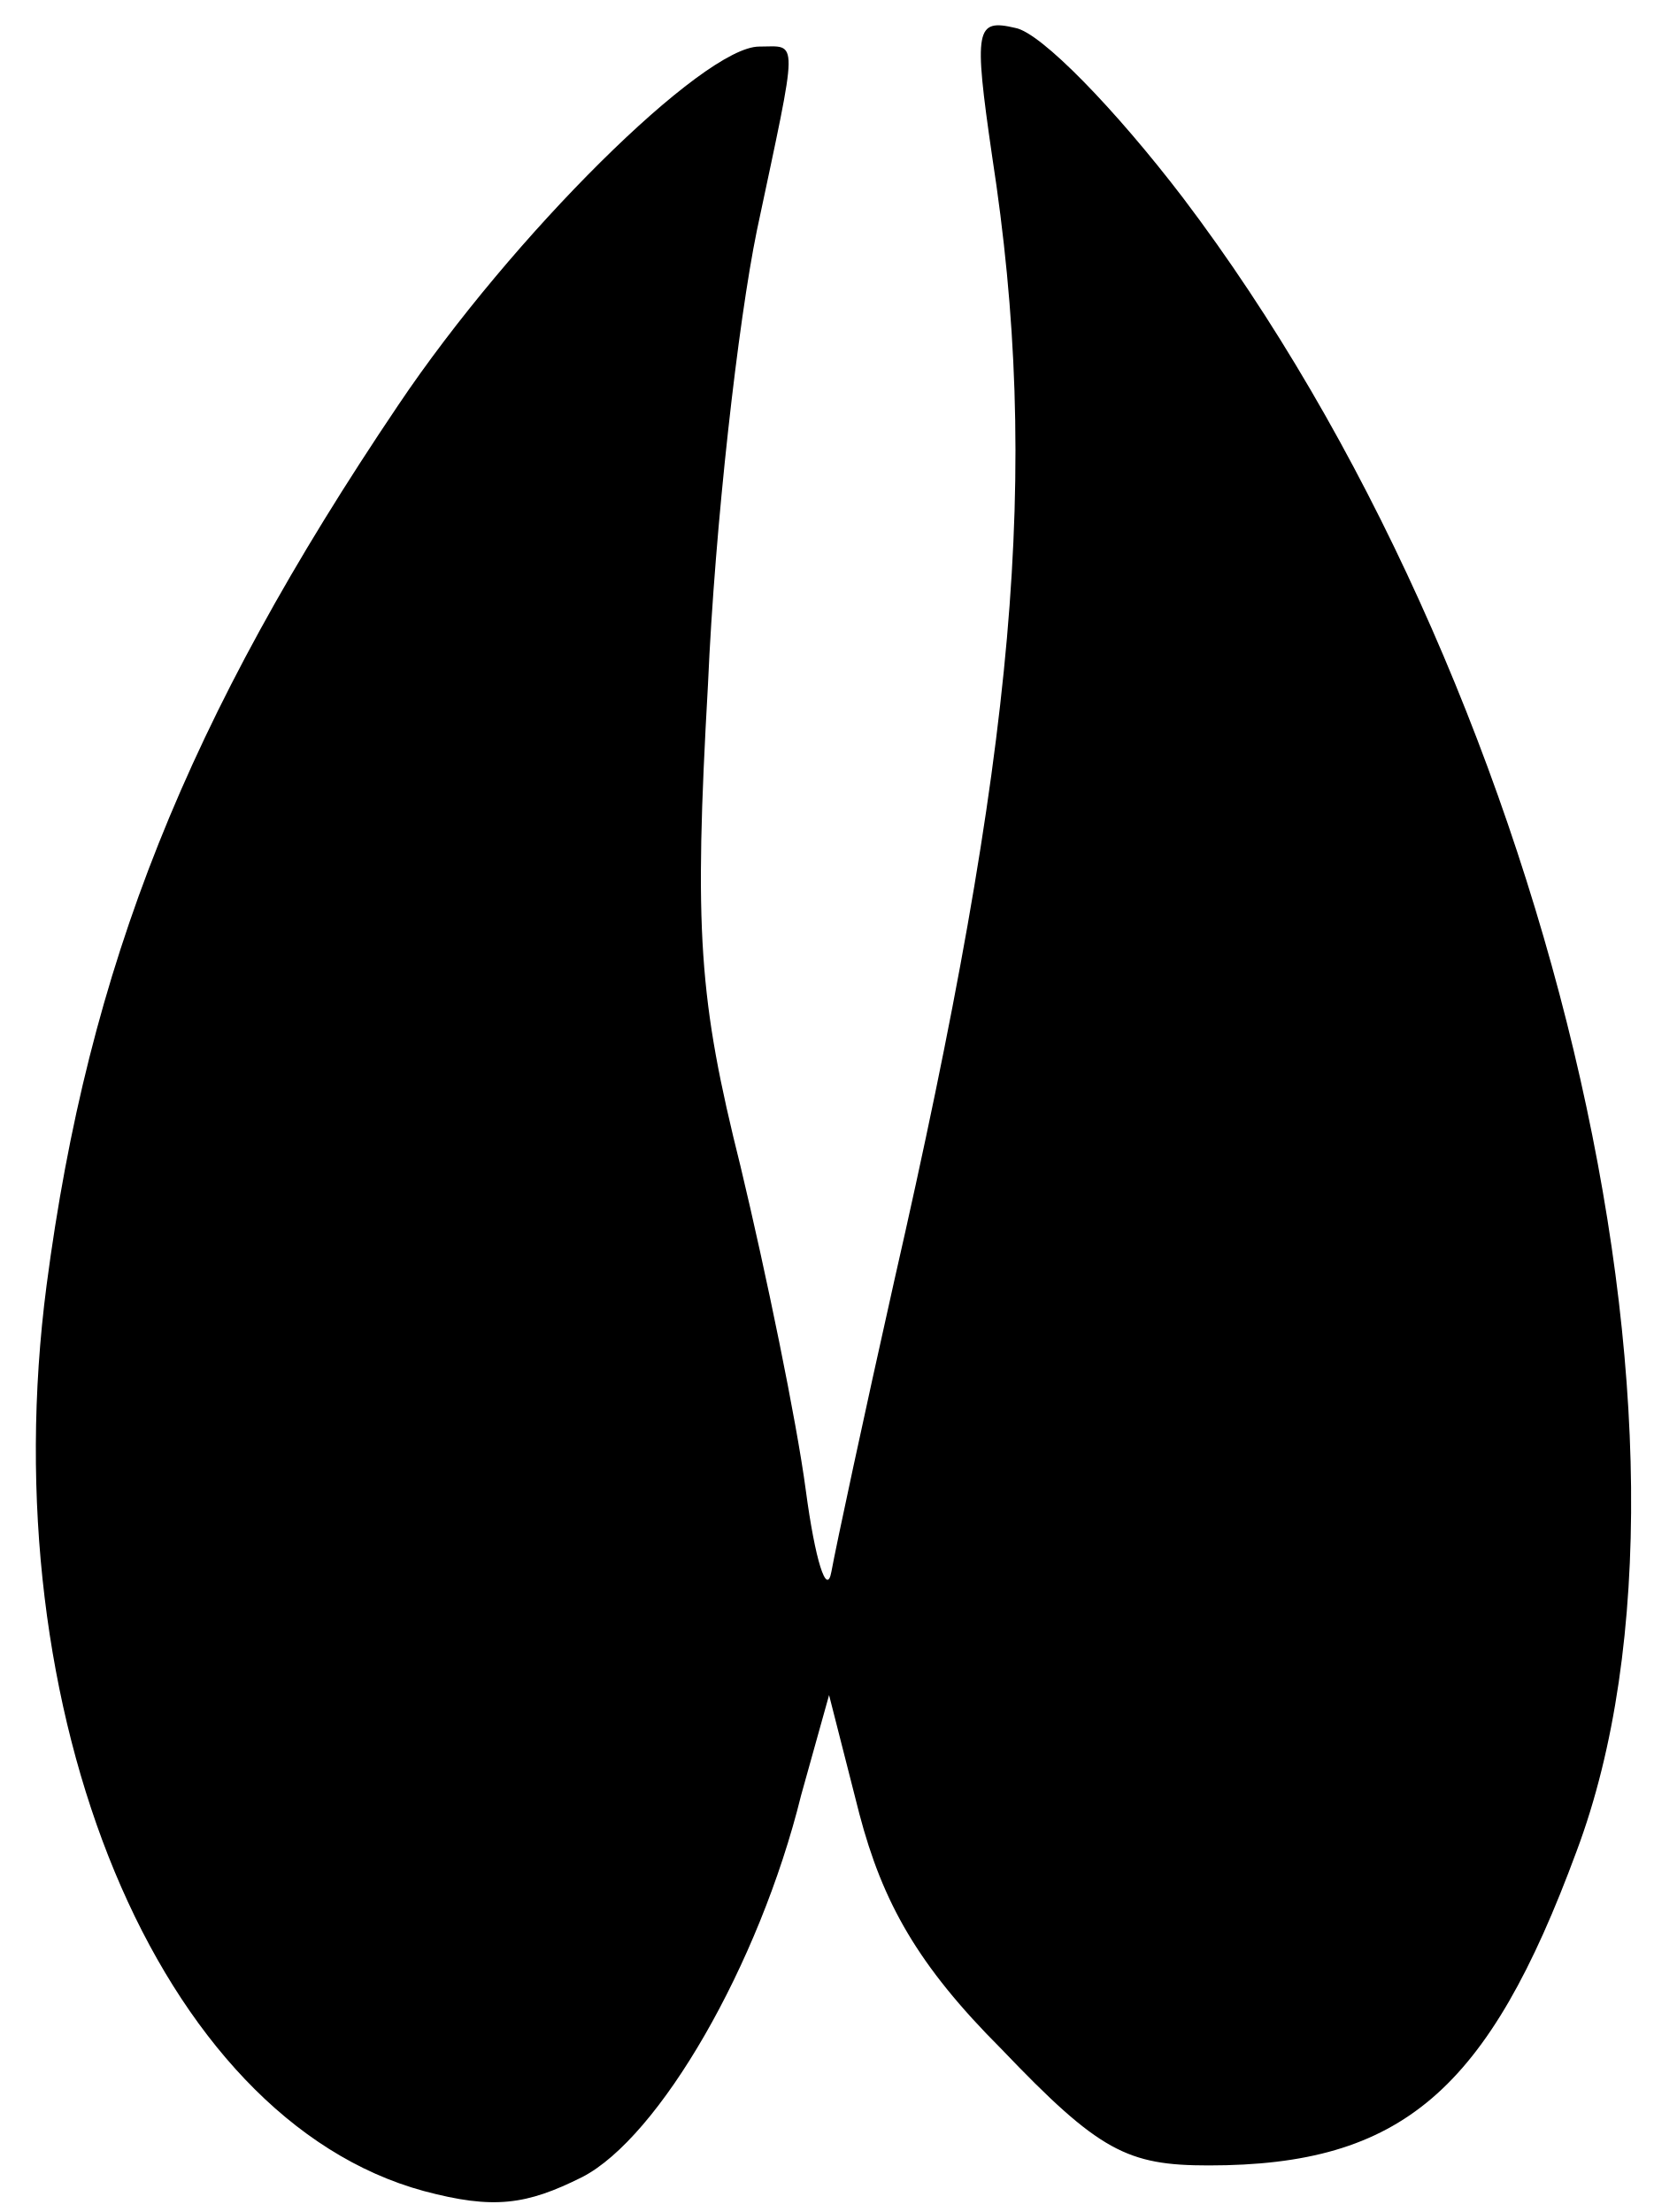
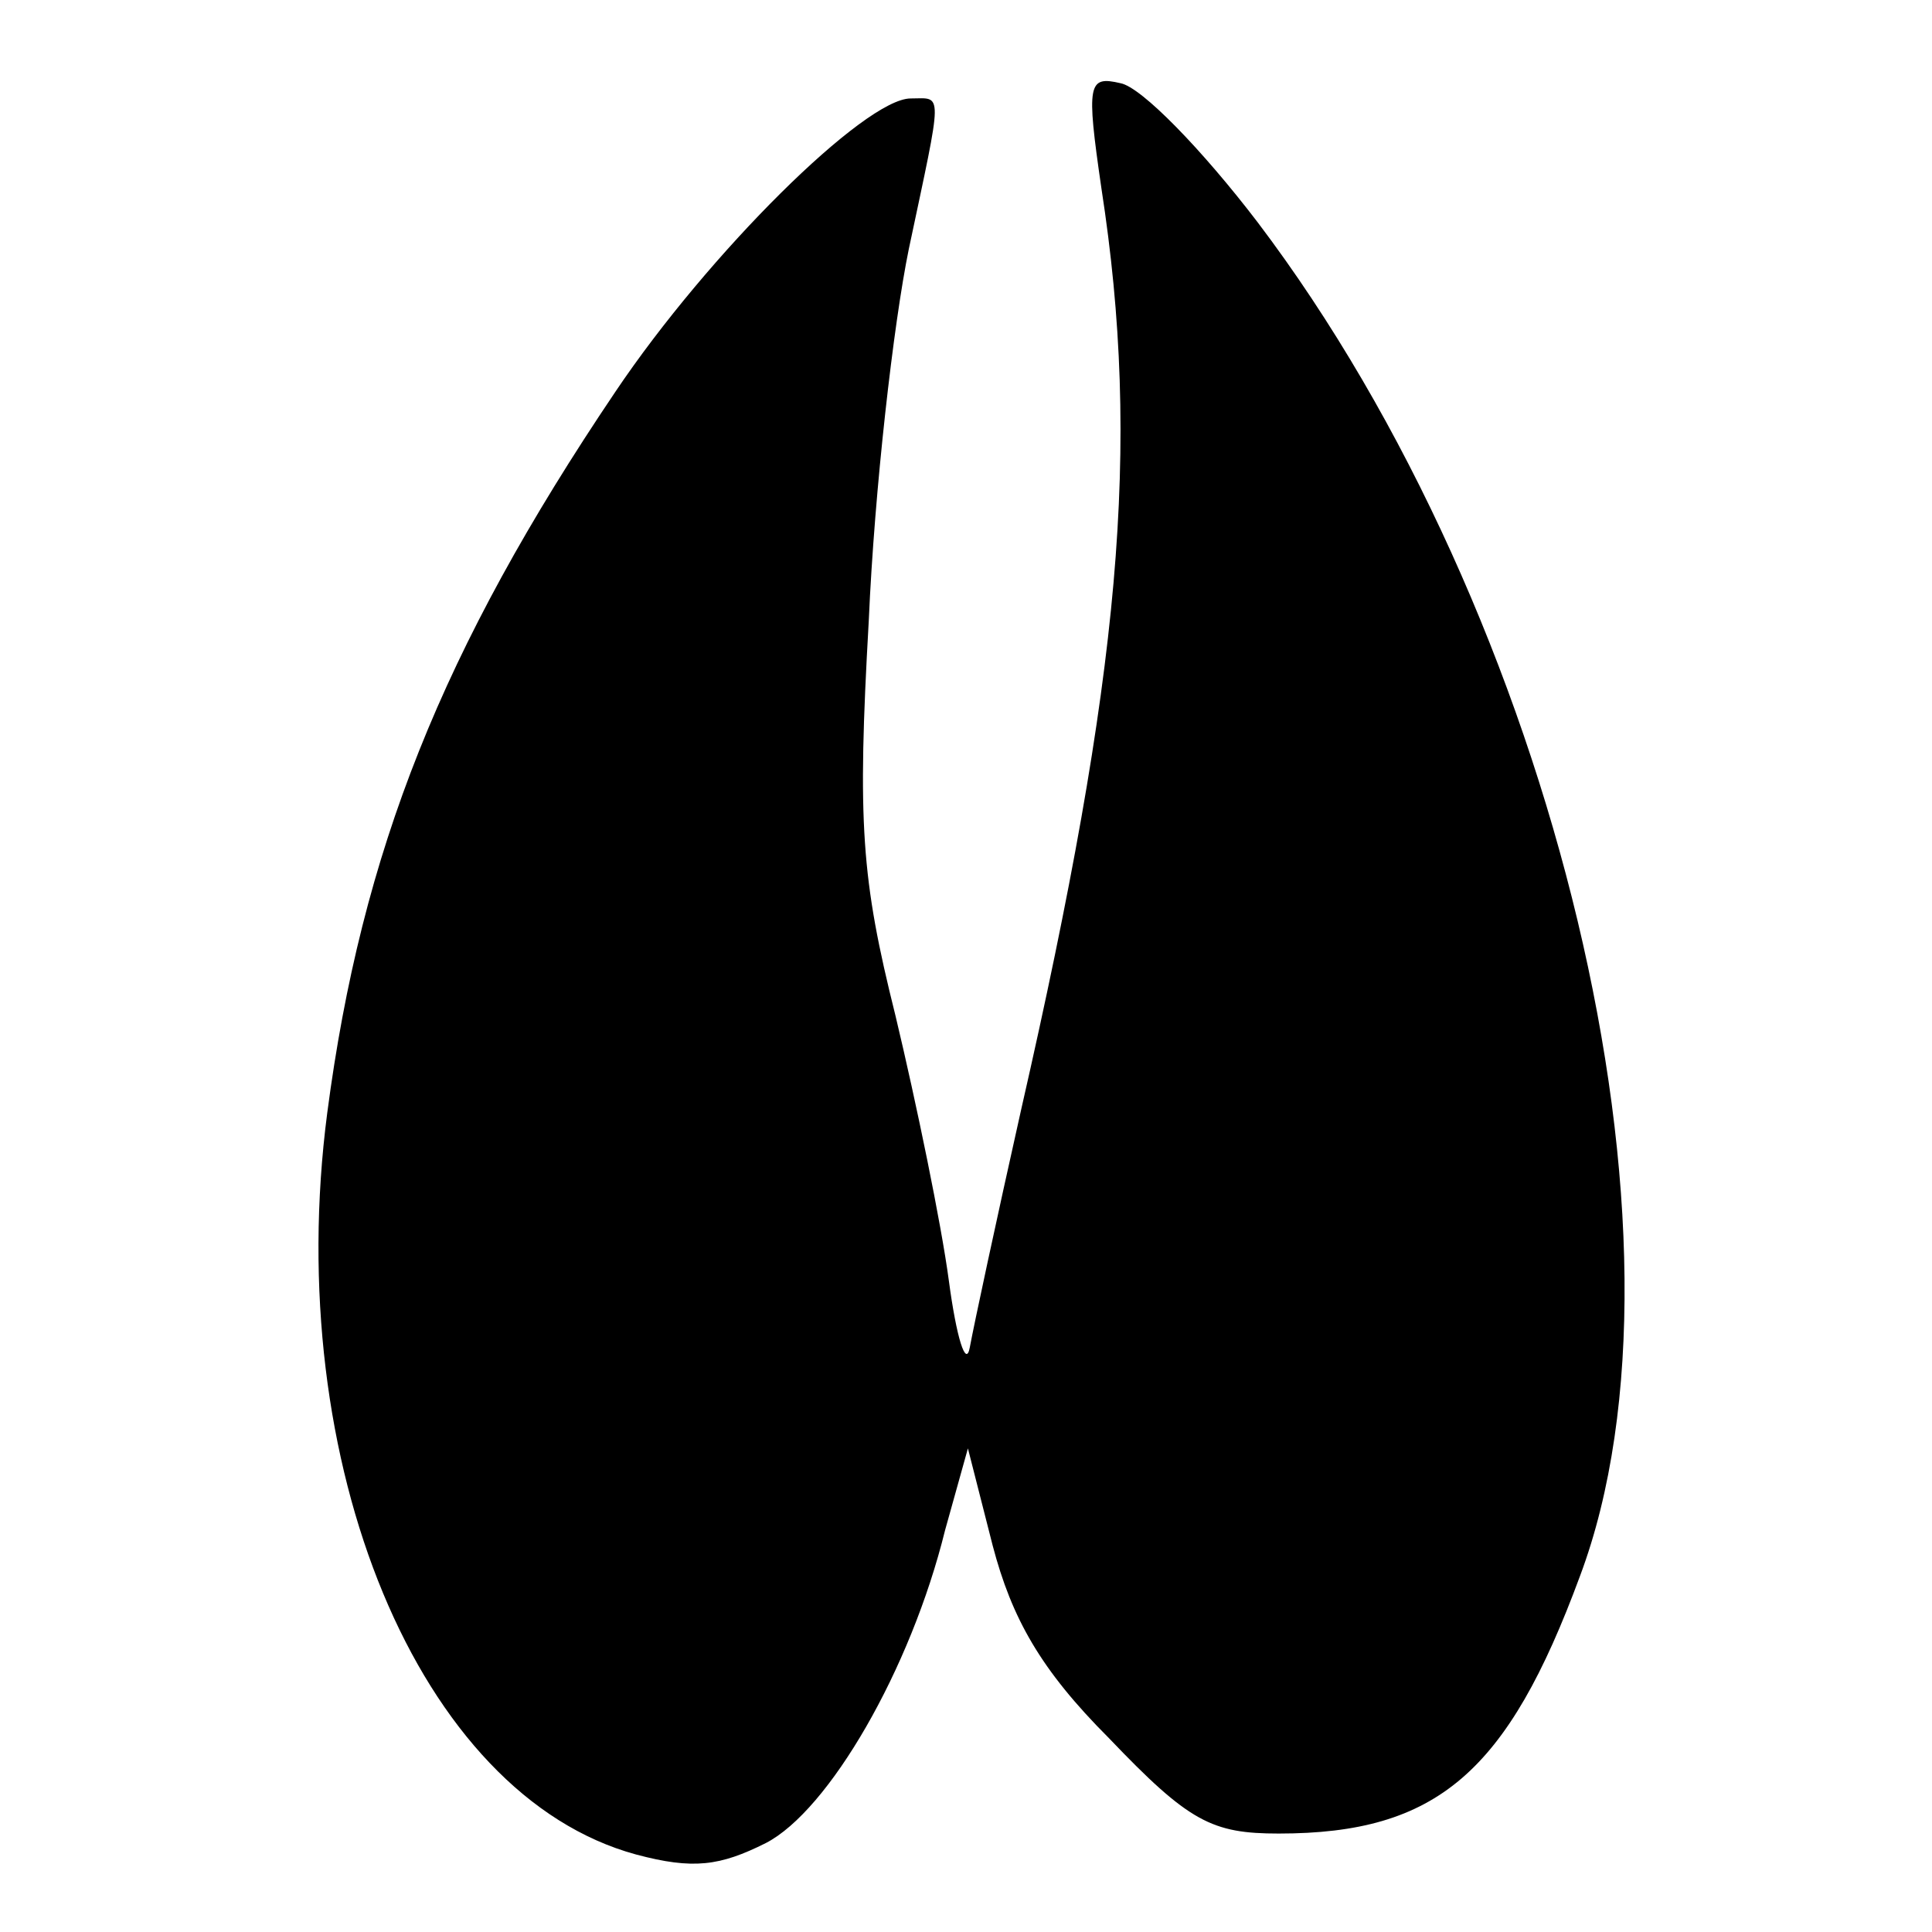
- <svg xmlns="http://www.w3.org/2000/svg" version="1.0" width="71pt" height="95pt" viewBox="0 0 71 95" preserveAspectRatio="xMidYMid meet">
-   <g transform="translate(0,95) scale(0.1,-0.1)" fill="#000000" stroke="none">
-     <path fill="#000000" stroke="none" d="M426 883 c21 -136 10 -255 -42 -483 -13 -58 -25 -114 -27 -125 -2 -11 -7 5 -11 35 -4 30 -17 93 -28 139 -18 72 -20 101 -14 207 3 69 13 156 21 195 18 85 18 79 1 79 -24 0 -106 -81 -155 -154 -91 -135 -133 -241 -151 -378 -24 -184 48 -358 162 -389 30 -8 44 -6 68 6 33 17 76 91 94 164 l12 43 13 -51 c10 -38 25 -65 61 -101 42 -44 54 -50 89 -50 83 0 120 32 158 135 66 176 -13 504 -169 710 -29 38 -61 71 -72 73 -17 4 -18 0 -10 -55z" />
+ <svg xmlns="http://www.w3.org/2000/svg" version="1.0" width="767.952pt" height="767.952pt" viewBox="0 0 767.952 767.952" preserveAspectRatio="xMidYMid meet">
+   <g transform="translate(23.976,743.976) scale(0.757895,-0.757895)" fill="#000000" stroke="none">
+     <path fill="#000000" stroke="none" d="M546 883 c21 -136 10 -255 -42 -483 -13 -58 -25 -114 -27 -125 -2 -11 -7 5 -11 35 -4 30 -17 93 -28 139 -18 72 -20 101 -14 207 3 69 13 156 21 195 18 85 18 79 1 79 -24 0 -106 -81 -155 -154 -91 -135 -133 -241 -151 -378 -24 -184 48 -358 162 -389 30 -8 44 -6 68 6 33 17 76 91 94 164 l12 43 13 -51 c10 -38 25 -65 61 -101 42 -44 54 -50 89 -50 83 0 120 32 158 135 66 176 -13 504 -169 710 -29 38 -61 71 -72 73 -17 4 -18 0 -10 -55z" />
  </g>
</svg>
